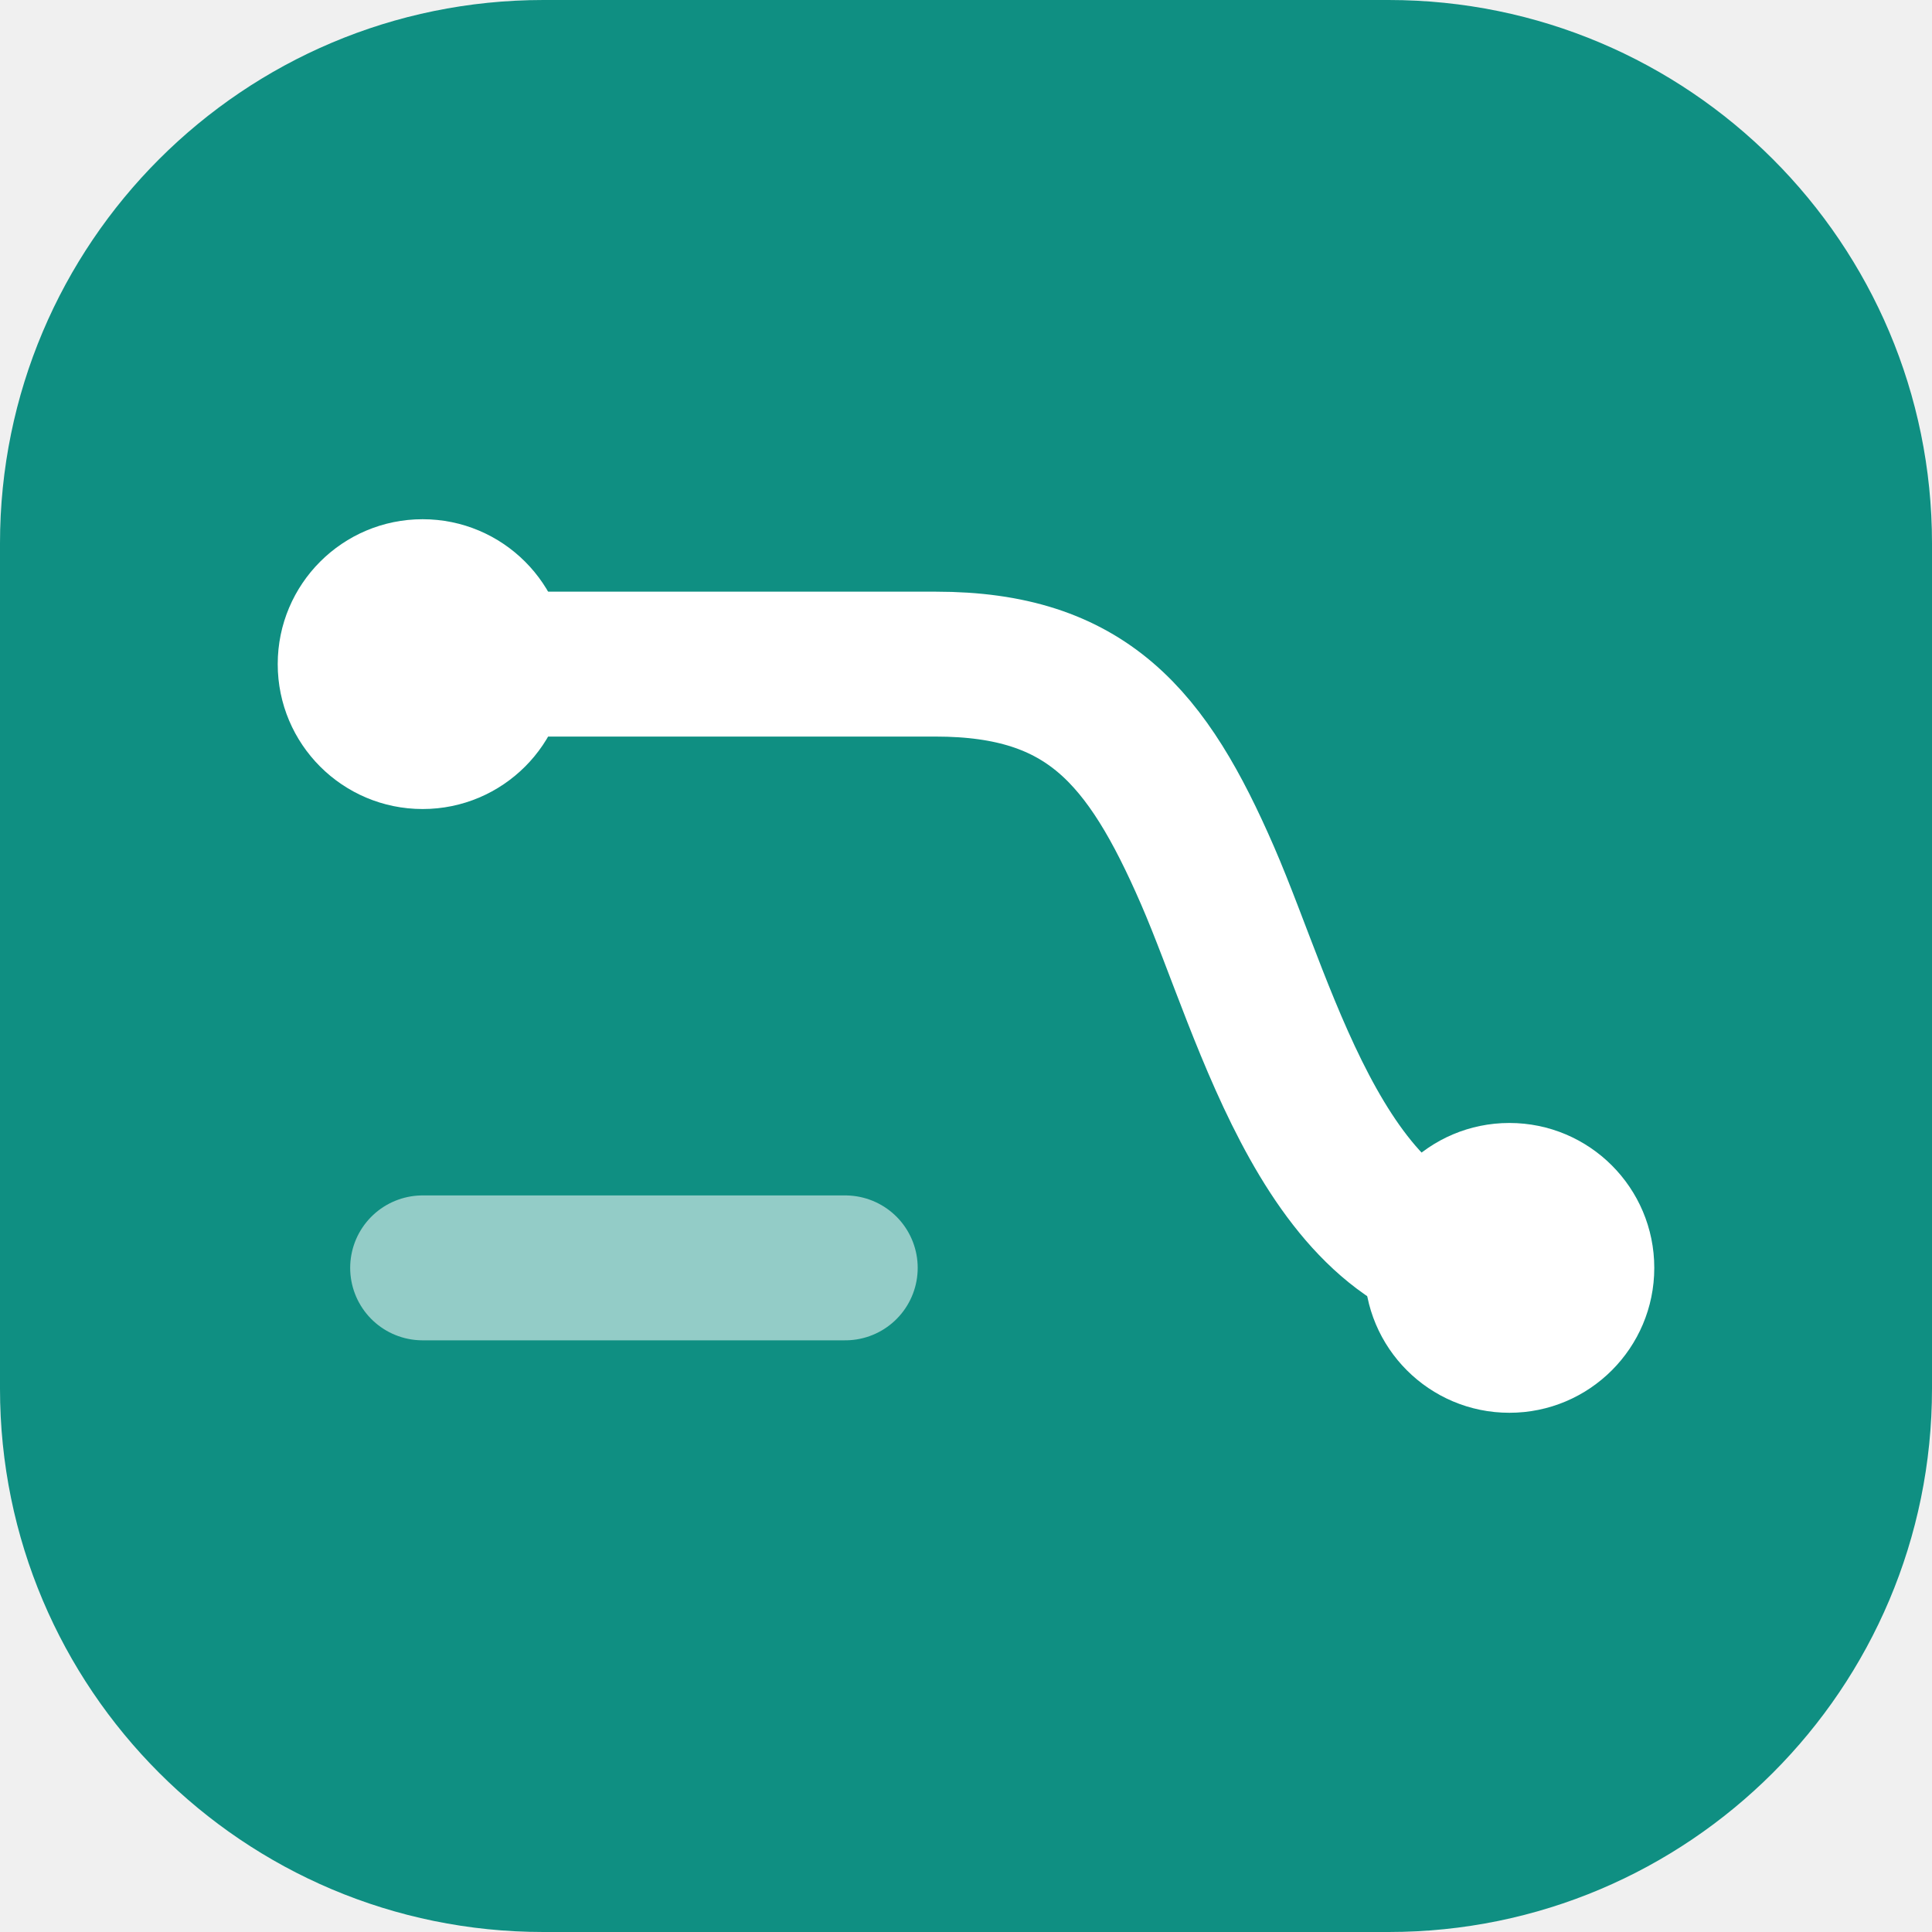
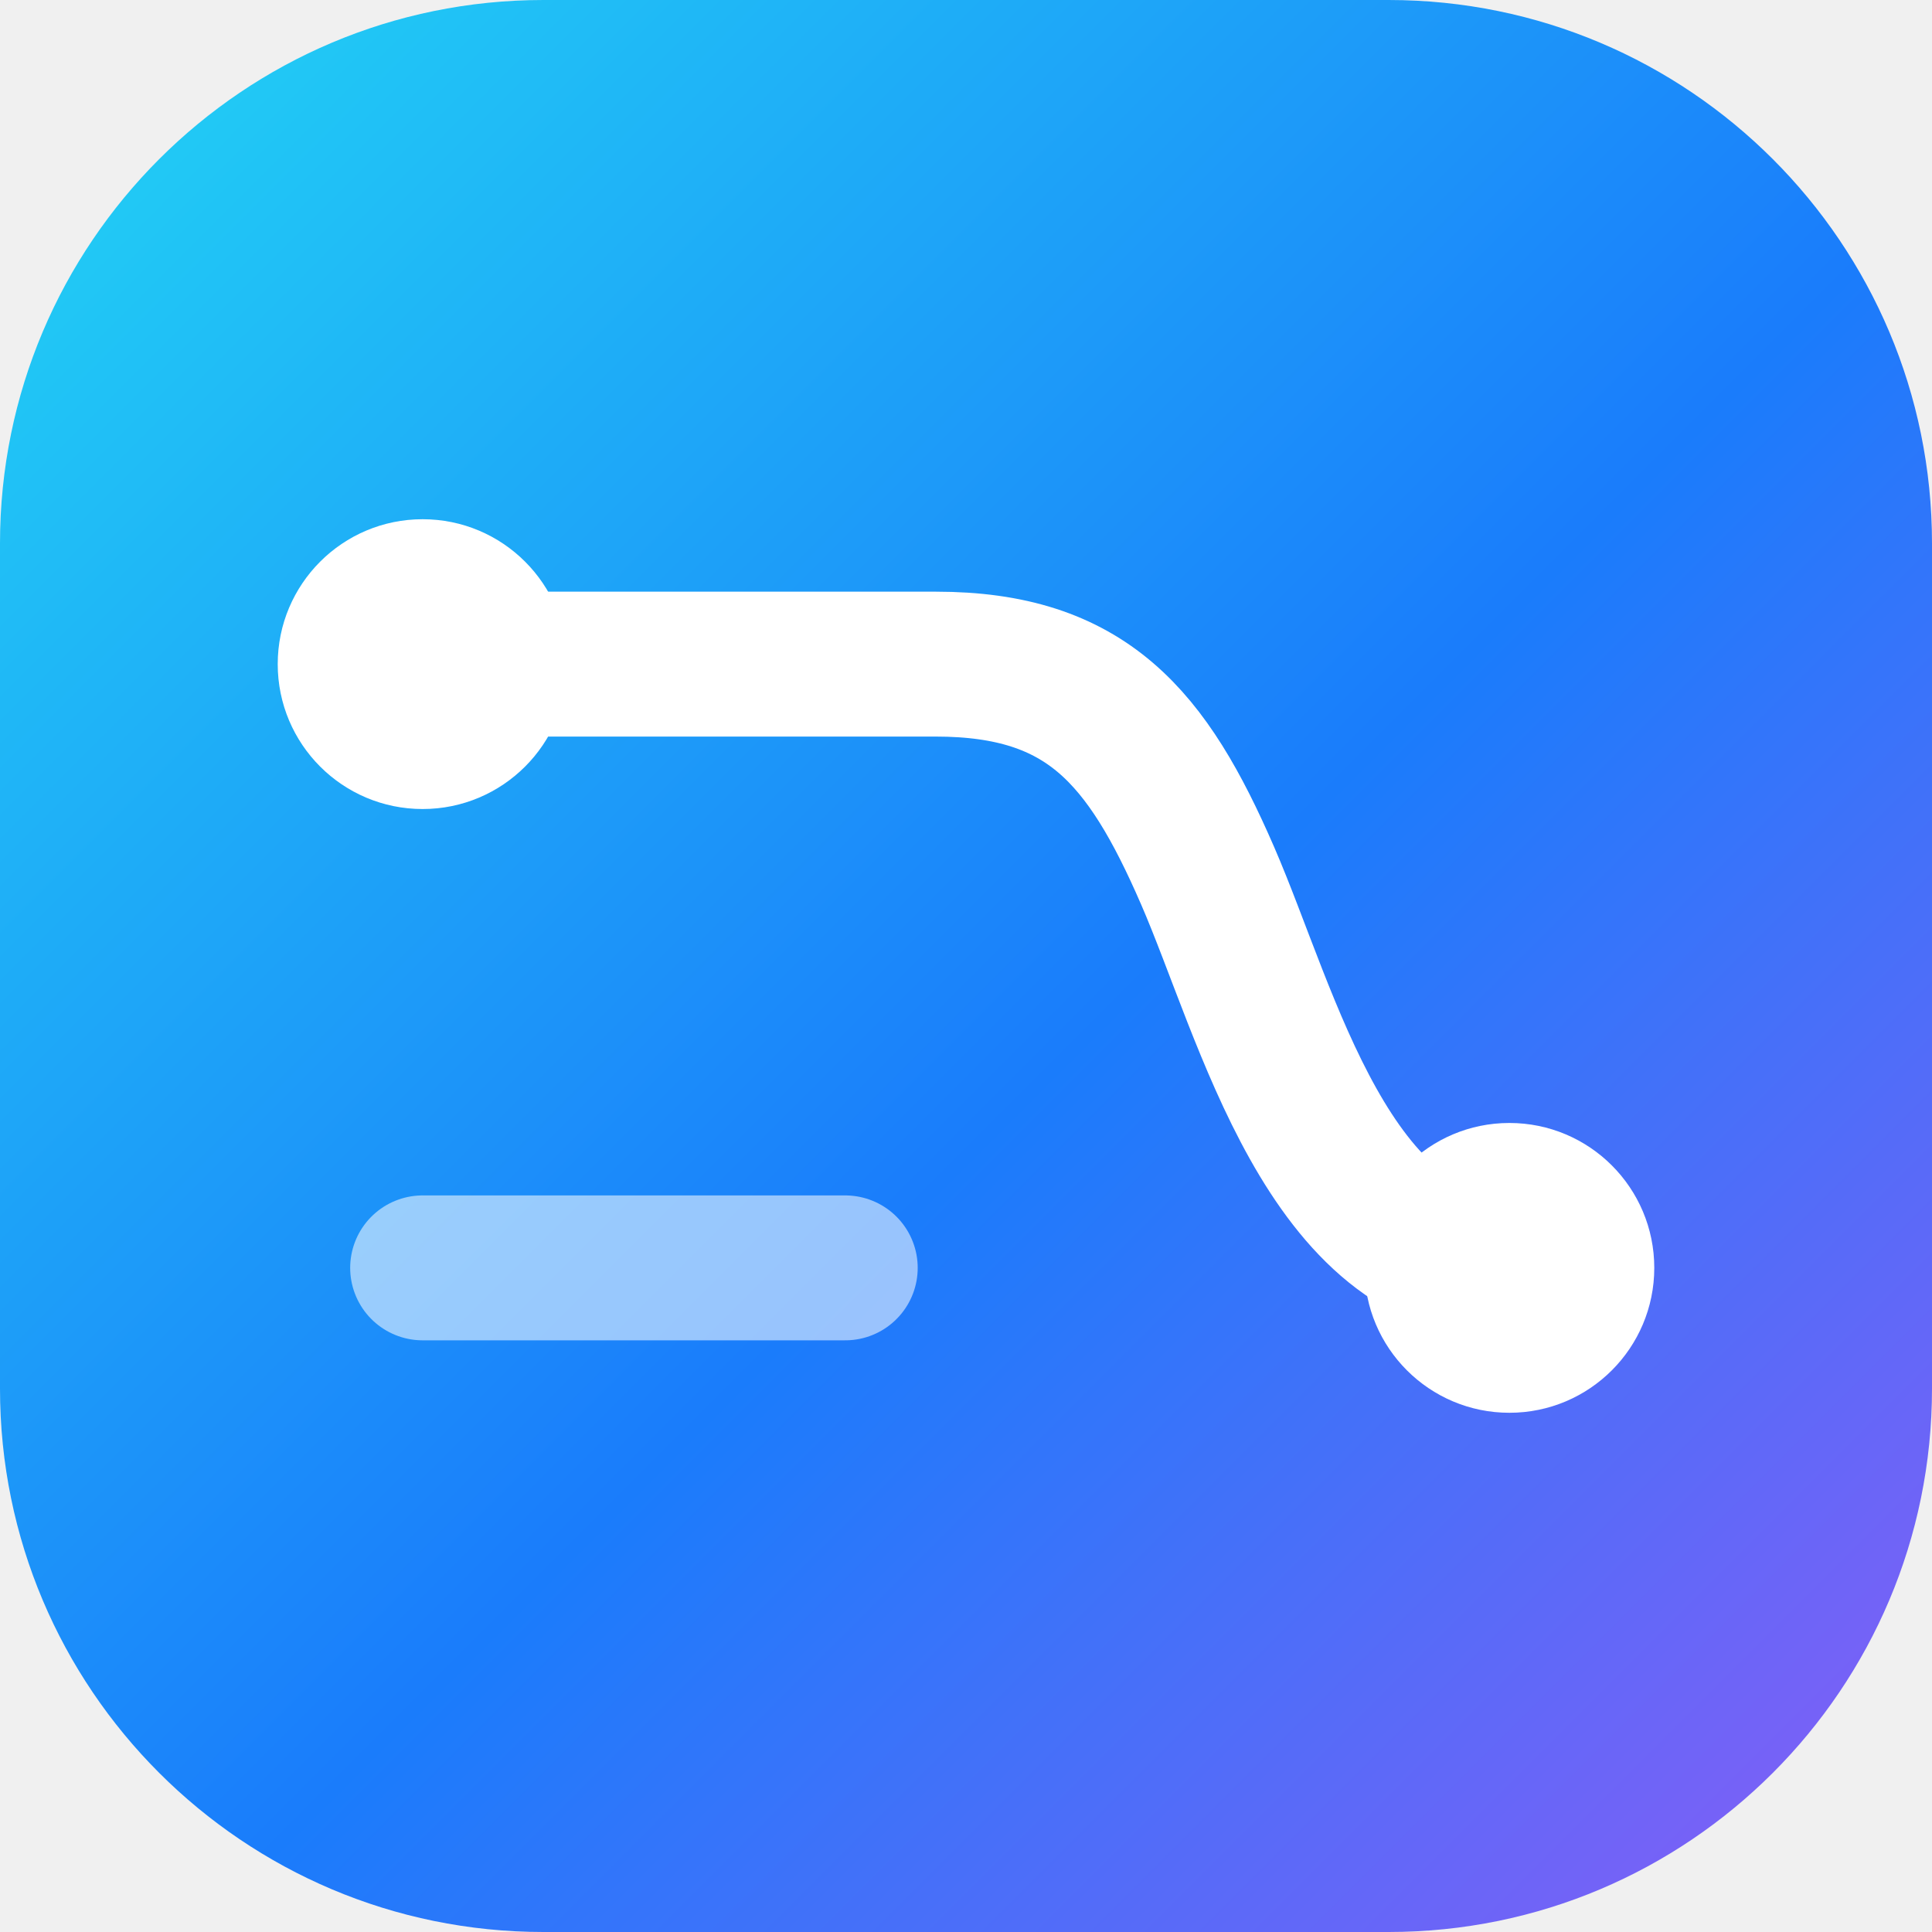
<svg xmlns="http://www.w3.org/2000/svg" viewBox="0 0 32 32">
-   <rect width="32" height="32" rx="9" fill="#0f8f82" />
+   <defs>
+     <linearGradient id="g" x1="0" y1="0" x2="32" y2="32" gradientUnits="userSpaceOnUse">
+       <stop offset="0" stop-color="#22d6f4" />
+       <stop offset=".55" stop-color="#1a7cfb" />
+       <stop offset="1" stop-color="#8b5cf6" />
+     </linearGradient>
+   </defs>
+   <rect width="32" height="32" rx="9" fill="url(#g)" />
  <path d="M7 11h8.5c2.5 0 3.5 1.2 4.5 3.5S22 21 25 21" fill="none" stroke="#fff" stroke-width="2.4" stroke-linecap="round" />
  <circle cx="7" cy="11" r="2.4" fill="#fff" />
  <circle cx="25" cy="21" r="2.4" fill="#fff" />
  <path d="M7 21h7" fill="none" stroke="#fff" stroke-opacity=".55" stroke-width="2.4" stroke-linecap="round" />
</svg>
